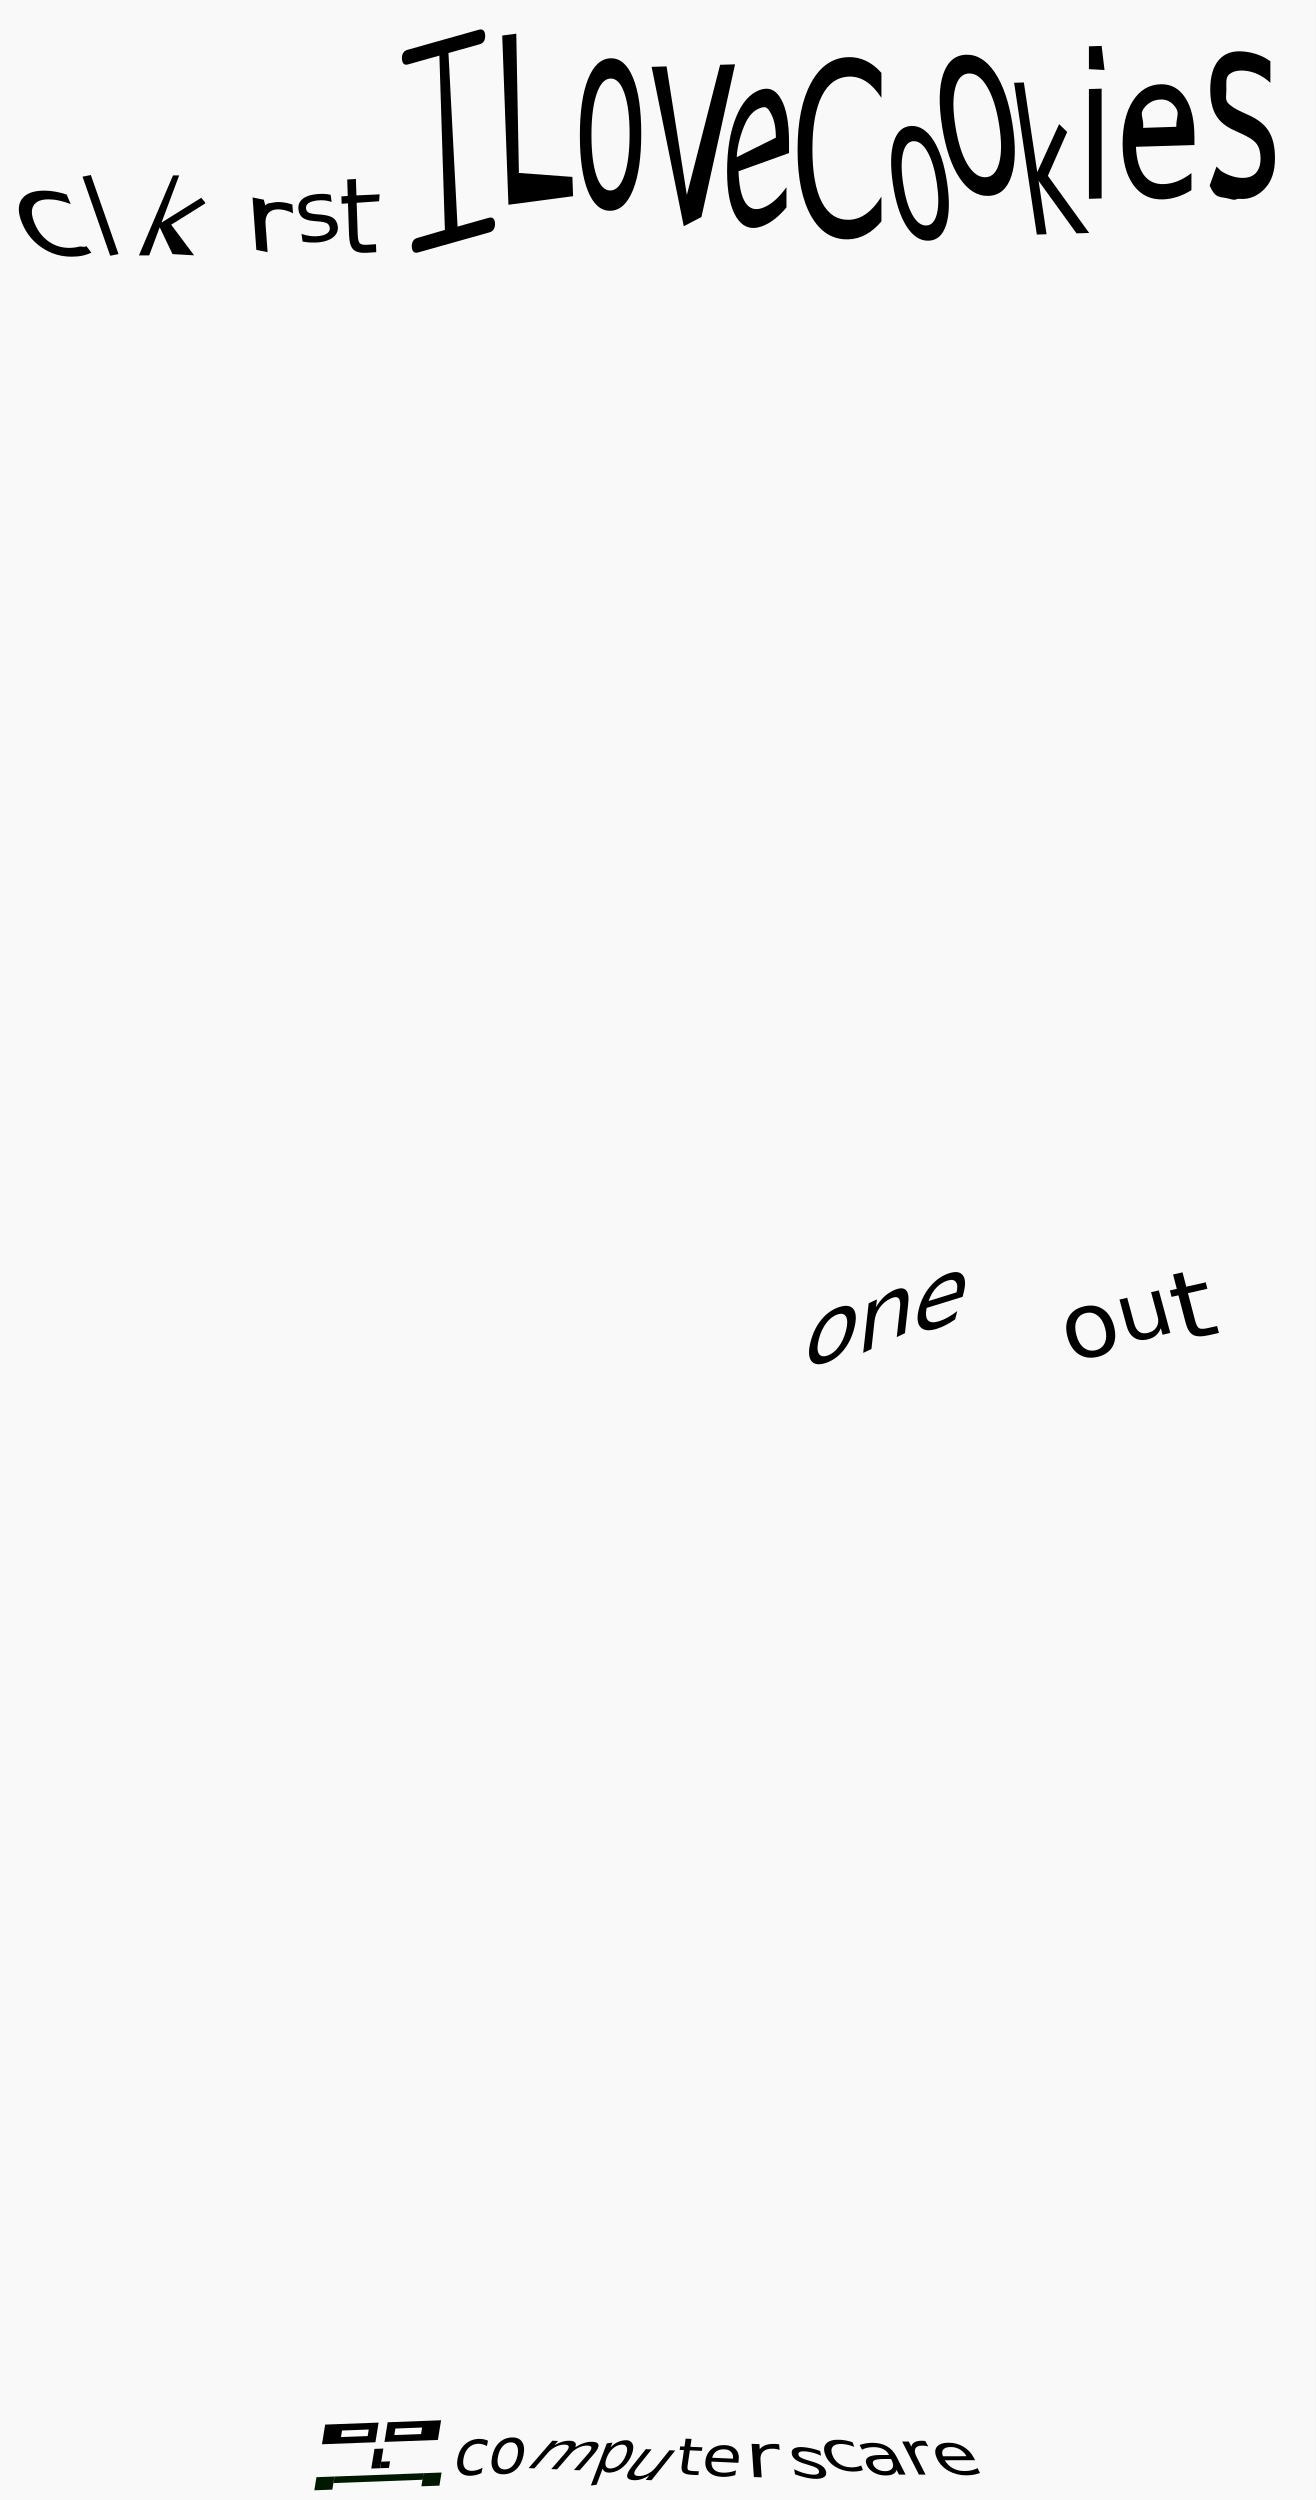
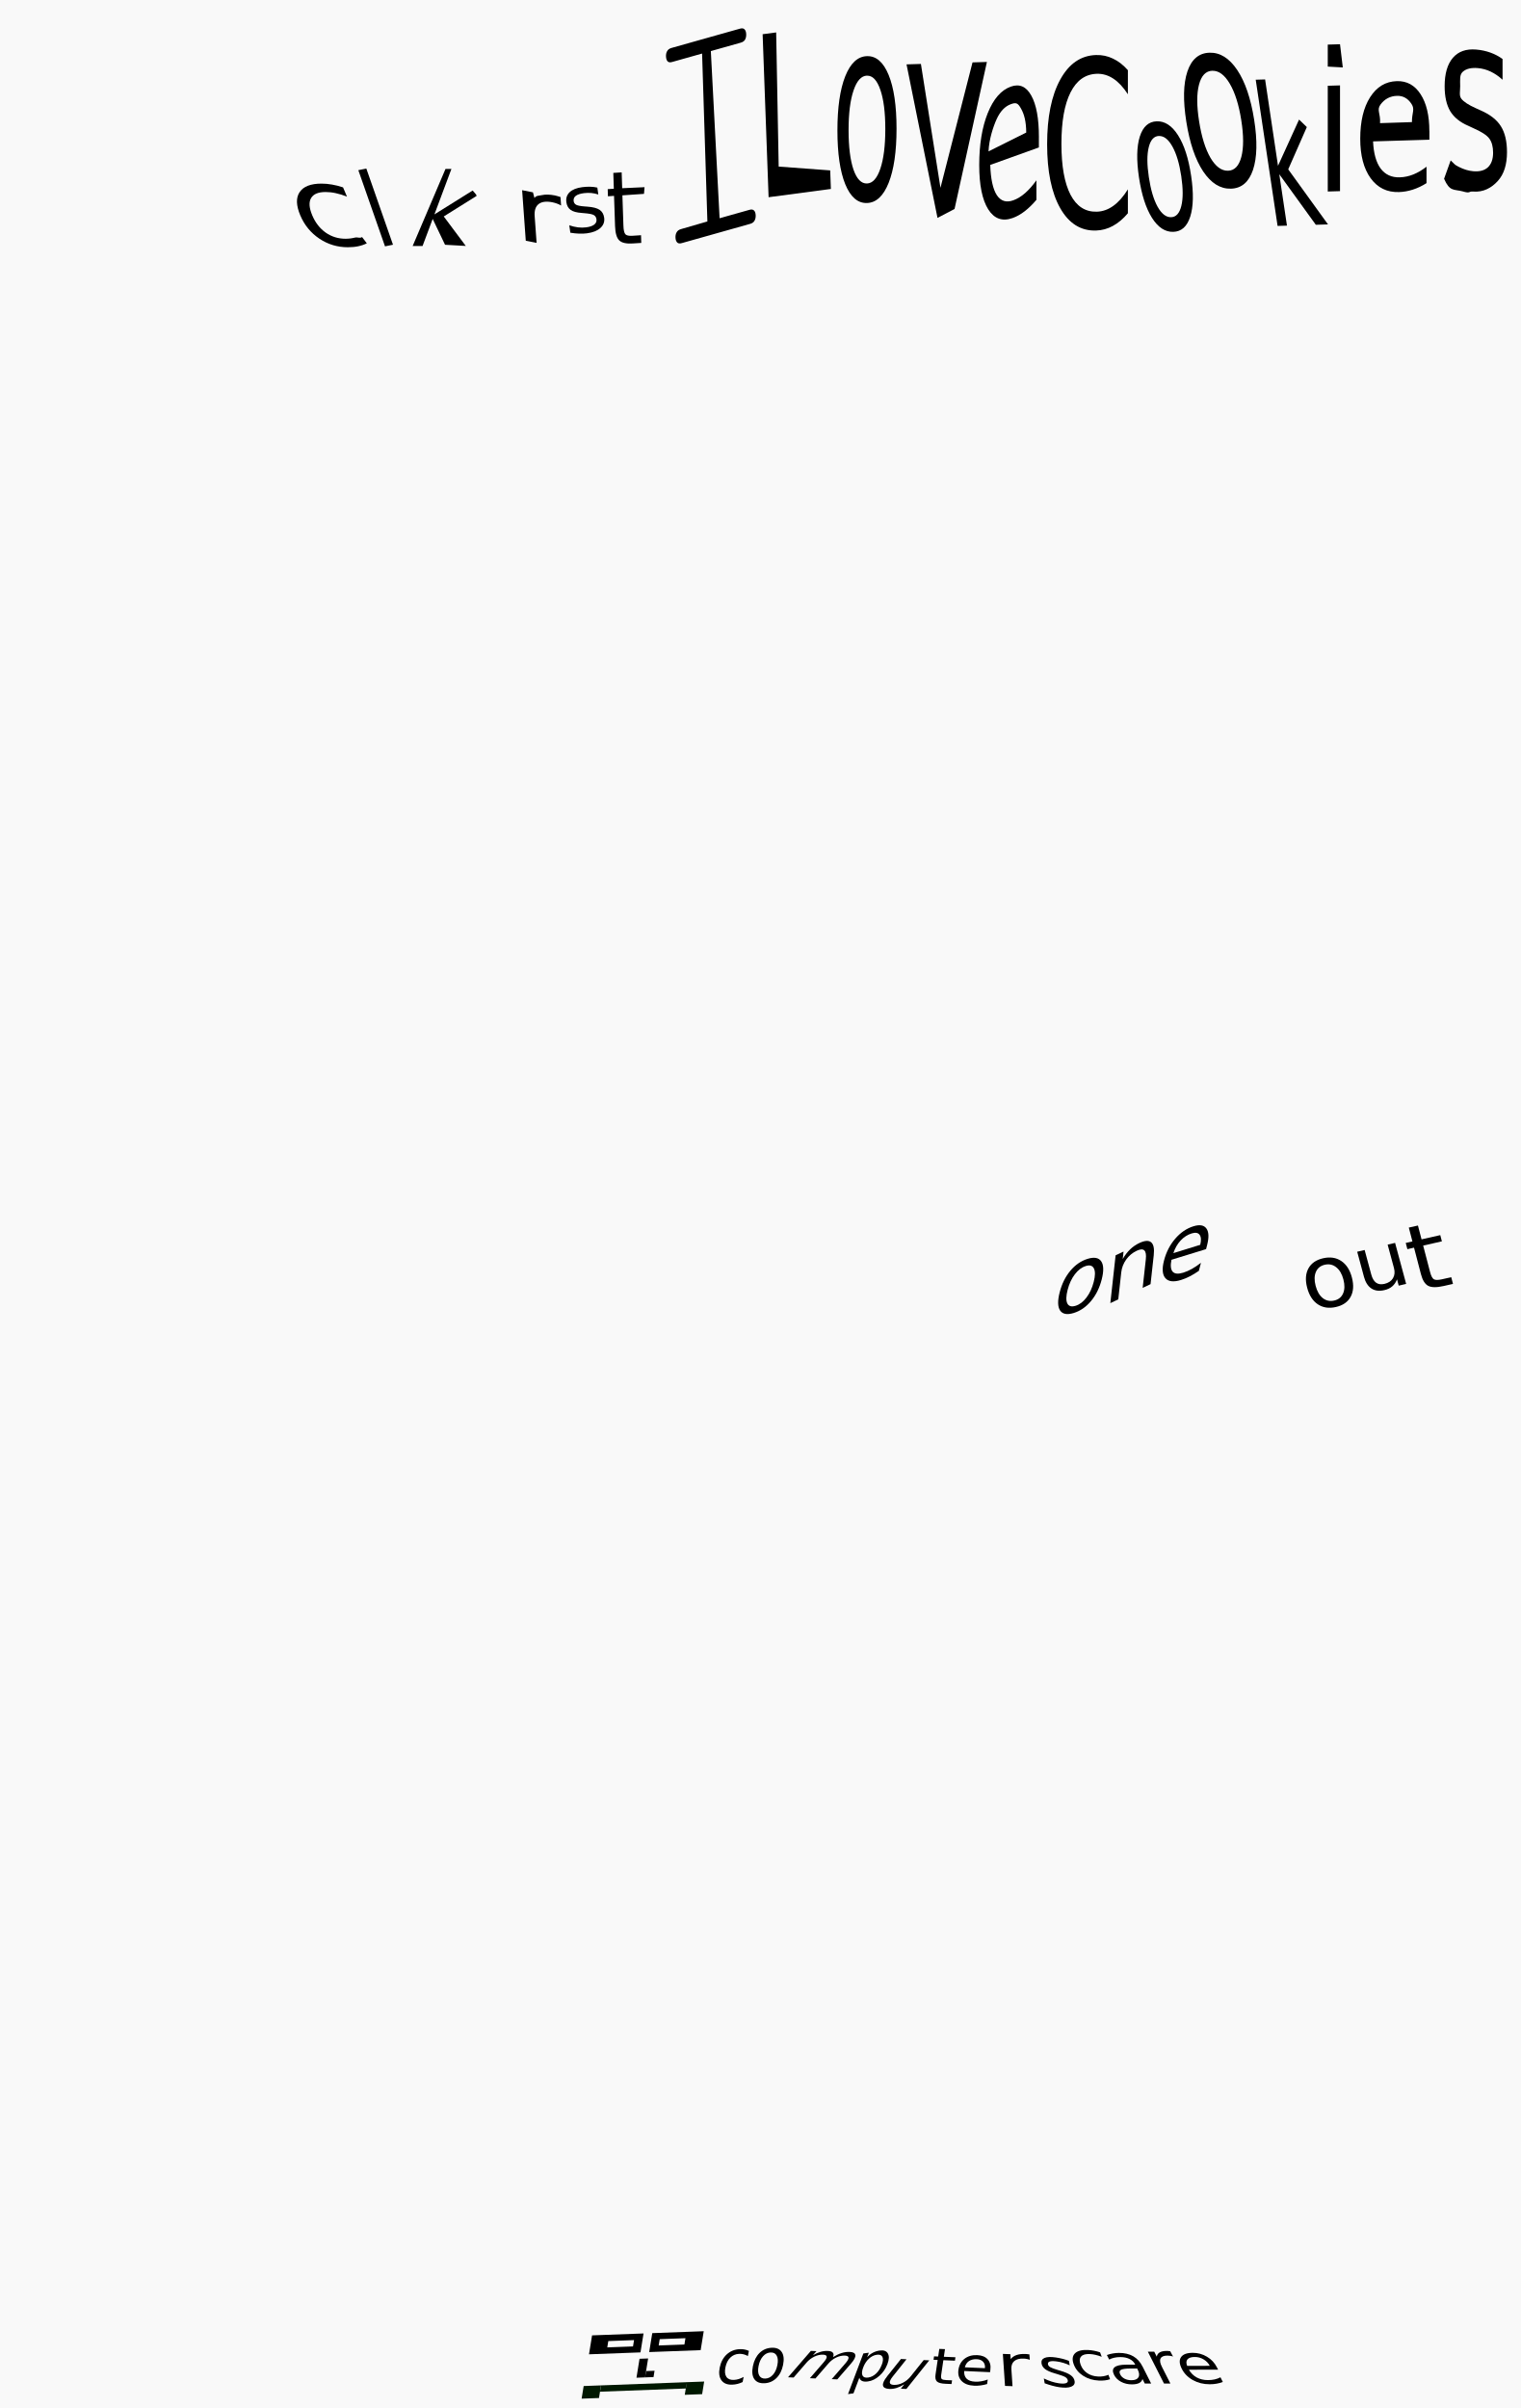
- <svg xmlns="http://www.w3.org/2000/svg" width="200" height="380" viewBox="0 0 52.917 100.542" version="1.1" id="svg8" style="enable-background:new">
+ <svg xmlns="http://www.w3.org/2000/svg" width="240" height="380" viewBox="0 0 63.5 100.542" version="1.1" id="svg8" style="enable-background:new">
  <defs id="defs2">
    </defs>
  <g style="display:inline" transform="translate(0,-196.4583)" id="g1669">
-     <path id="path1647" d="M 0,196.458 H 52.917 V 297 H 0 Z" style="opacity:1;vector-effect:none;fill:#f9f9f9;fill-opacity:1;fill-rule:evenodd;stroke:none;stroke-width:0.725;stroke-linecap:butt;stroke-linejoin:round;stroke-miterlimit:4;stroke-dasharray:none;stroke-dashoffset:0;stroke-opacity:1;paint-order:normal" />
-     <g aria-label="computerscare" transform="matrix(0.9865629,0.0441007,-0.1257636,1.007998,50.10232,-2.779225)" style="font-style:normal;font-weight:normal;font-size:10.583px;line-height:1.25;font-family:sans-serif;letter-spacing:0px;word-spacing:0px;fill:#000000;fill-opacity:1;stroke:none;stroke-width:0.265" id="text1651">
+     <path id="path1647" d="M 0,196.458 H 63.5 V 297 H 0 Z" style="opacity:1;vector-effect:none;fill:#f9f9f9;fill-opacity:1;fill-rule:evenodd;stroke:none;stroke-width:0.794;stroke-linecap:butt;stroke-linejoin:round;stroke-miterlimit:4;stroke-dasharray:none;stroke-dashoffset:0;stroke-opacity:1;paint-order:normal" />
+     <g aria-label="computerscare" transform="matrix(0.9865629,0.0441007,-0.1257636,1.007998,61.74399,-2.779225)" style="font-style:normal;font-weight:normal;font-size:10.583px;line-height:1.25;font-family:sans-serif;letter-spacing:0px;word-spacing:0px;fill:#000000;fill-opacity:1;stroke:none;stroke-width:0.265" id="text1651">
      <path d="m 6.681,294.741 -0.017,0.216 q -0.092,-0.045 -0.187,-0.063 -0.094,-0.019 -0.192,-0.011 -0.22,0.019 -0.353,0.173 -0.133,0.152 -0.153,0.409 -0.02,0.257 0.091,0.389 0.111,0.131 0.331,0.112 0.098,-0.009 0.196,-0.043 0.099,-0.036 0.199,-0.098 l -0.016,0.213 q -0.098,0.053 -0.202,0.085 -0.103,0.031 -0.217,0.041 -0.311,0.027 -0.479,-0.156 -0.168,-0.183 -0.142,-0.522 0.027,-0.344 0.226,-0.557 0.201,-0.213 0.523,-0.241 0.105,-0.009 0.202,0.006 0.098,0.013 0.188,0.049 z" style="font-style:normal;font-variant:normal;font-weight:normal;font-stretch:normal;font-size:2.822px;font-family:sans-serif;-inkscape-font-specification:'sans-serif, Normal';font-variant-ligatures:normal;font-variant-caps:normal;font-variant-numeric:normal;font-feature-settings:normal;text-align:start;writing-mode:lr-tb;text-anchor:start;stroke-width:0.238" id="path1701" />
      <path d="m 7.602,294.768 q -0.182,0.016 -0.299,0.171 -0.117,0.153 -0.136,0.406 -0.019,0.252 0.074,0.389 0.095,0.135 0.278,0.119 0.181,-0.016 0.298,-0.17 0.117,-0.155 0.136,-0.406 0.019,-0.25 -0.075,-0.386 -0.094,-0.138 -0.275,-0.122 z m 0.015,-0.196 q 0.295,-0.026 0.449,0.155 0.153,0.181 0.127,0.527 -0.027,0.345 -0.21,0.557 -0.184,0.21 -0.479,0.236 -0.296,0.026 -0.45,-0.155 -0.152,-0.182 -0.125,-0.527 0.027,-0.346 0.209,-0.556 0.184,-0.21 0.48,-0.236 z" style="font-style:normal;font-variant:normal;font-weight:normal;font-stretch:normal;font-size:2.822px;font-family:sans-serif;-inkscape-font-specification:'sans-serif, Normal';font-variant-ligatures:normal;font-variant-caps:normal;font-variant-numeric:normal;font-feature-settings:normal;text-align:start;writing-mode:lr-tb;text-anchor:start;stroke-width:0.238" id="path1703" />
      <path d="m 10.251,294.845 q 0.179,-0.125 0.345,-0.185 0.166,-0.06 0.332,-0.06 0.223,-4.8e-4 0.254,0.123 0.032,0.123 -0.135,0.35 l -0.497,0.681 -0.236,9e-5 0.493,-0.675 q 0.118,-0.162 0.103,-0.241 -0.015,-0.078 -0.165,-0.078 -0.182,4.4e-4 -0.358,0.097 -0.176,0.096 -0.296,0.261 l -0.465,0.638 -0.236,9e-5 0.493,-0.675 q 0.119,-0.163 0.103,-0.241 -0.015,-0.078 -0.167,-0.078 -0.18,4e-4 -0.356,0.098 -0.176,0.096 -0.296,0.26 l -0.465,0.638 -0.236,9e-5 0.823,-1.129 0.236,-9e-5 -0.128,0.175 q 0.156,-0.104 0.304,-0.154 0.148,-0.05 0.303,-0.05 0.156,-6.2e-4 0.219,0.062 0.064,0.062 0.03,0.181 z" style="font-style:normal;font-variant:normal;font-weight:normal;font-stretch:normal;font-size:2.822px;font-family:sans-serif;-inkscape-font-specification:'sans-serif, Normal';font-variant-ligatures:normal;font-variant-caps:normal;font-variant-numeric:normal;font-feature-settings:normal;text-align:start;writing-mode:lr-tb;text-anchor:start;stroke-width:0.218" id="path1705" />
      <path d="m 11.47,295.645 -0.166,0.654 -0.226,0.041 0.433,-1.702 0.226,-0.041 -0.048,0.187 q 0.099,-0.123 0.22,-0.195 0.123,-0.074 0.273,-0.101 0.249,-0.046 0.36,0.105 0.111,0.15 0.037,0.44 -0.074,0.291 -0.276,0.497 -0.201,0.207 -0.45,0.252 -0.15,0.028 -0.246,-0.006 -0.094,-0.034 -0.137,-0.131 z m 0.875,-0.57 q 0.057,-0.223 -0.014,-0.331 -0.069,-0.109 -0.248,-0.077 -0.179,0.033 -0.314,0.179 -0.134,0.145 -0.191,0.368 -0.057,0.223 0.012,0.333 0.071,0.108 0.249,0.075 0.179,-0.033 0.312,-0.178 0.135,-0.146 0.192,-0.37 z" style="font-style:normal;font-variant:normal;font-weight:normal;font-stretch:normal;font-size:2.822px;font-family:sans-serif;-inkscape-font-specification:'sans-serif, Normal';font-variant-ligatures:normal;font-variant-caps:normal;font-variant-numeric:normal;font-feature-settings:normal;text-align:start;writing-mode:lr-tb;text-anchor:start;stroke-width:0.218" id="path1707" />
      <path d="m 12.631,295.536 0.491,-0.739 0.235,5e-4 -0.486,0.732 q -0.115,0.173 -0.094,0.261 0.022,0.086 0.18,0.086 0.19,2e-5 0.369,-0.103 0.18,-0.103 0.299,-0.282 l 0.46,-0.692 0.235,5.1e-4 -0.812,1.221 -0.235,-5.1e-4 0.125,-0.188 q -0.159,0.111 -0.309,0.166 -0.148,0.053 -0.297,0.053 -0.246,-9.2e-4 -0.287,-0.131 -0.041,-0.131 0.127,-0.383 z" style="font-style:normal;font-variant:normal;font-weight:normal;font-stretch:normal;font-size:2.822px;font-family:sans-serif;-inkscape-font-specification:'sans-serif, Normal';font-variant-ligatures:normal;font-variant-caps:normal;font-variant-numeric:normal;font-feature-settings:normal;text-align:start;writing-mode:lr-tb;text-anchor:start;stroke-width:0.227" id="path1709" />
      <path d="m 14.923,294.31 -0.007,0.316 0.49,-10e-4 -0.003,0.142 -0.49,10e-4 -0.014,0.603 q -0.003,0.136 0.044,0.174 0.048,0.038 0.197,0.038 l 0.245,-8e-4 -0.004,0.153 -0.245,8e-4 q -0.276,10e-4 -0.379,-0.077 -0.103,-0.079 -0.098,-0.287 l 0.014,-0.603 -0.175,3.2e-4 0.003,-0.142 0.175,-3.2e-4 0.007,-0.316 z" style="font-style:normal;font-variant:normal;font-weight:normal;font-stretch:normal;font-size:2.822px;font-family:sans-serif;-inkscape-font-specification:'sans-serif, Normal';font-variant-ligatures:normal;font-variant-caps:normal;font-variant-numeric:normal;font-feature-settings:normal;text-align:start;writing-mode:lr-tb;text-anchor:start;stroke-width:0.218" id="path1711" />
      <path d="m 16.942,295.079 -0.001,0.097 -1.095,-5.5e-4 q 0.013,0.204 0.144,0.312 0.132,0.107 0.369,0.107 0.137,2.4e-4 0.266,-0.028 0.13,-0.028 0.257,-0.084 l -0.002,0.187 q -0.129,0.045 -0.264,0.069 -0.135,0.024 -0.273,0.024 -0.347,-6.1e-4 -0.548,-0.168 -0.2,-0.168 -0.197,-0.454 0.004,-0.296 0.197,-0.469 0.195,-0.174 0.521,-0.174 0.293,2.1e-4 0.46,0.157 0.169,0.156 0.166,0.425 z m -0.238,-0.058 q -7.08e-4,-0.162 -0.107,-0.259 -0.105,-0.097 -0.281,-0.097 -0.199,-4.6e-4 -0.321,0.093 -0.12,0.093 -0.14,0.264 z" style="font-style:normal;font-variant:normal;font-weight:normal;font-stretch:normal;font-size:2.822px;font-family:sans-serif;-inkscape-font-specification:'sans-serif, Normal';font-variant-ligatures:normal;font-variant-caps:normal;font-variant-numeric:normal;font-feature-settings:normal;text-align:start;writing-mode:lr-tb;text-anchor:start;stroke-width:0.227" id="path1713" />
      <path d="m 18.549,294.594 q -0.057,-0.021 -0.123,-0.029 -0.064,-0.011 -0.139,-0.011 -0.268,1.2e-4 -0.388,0.123 -0.119,0.119 -0.075,0.342 l 0.136,0.692 -0.317,0.003 -0.259,-1.314 0.317,-0.003 0.04,0.204 q 0.076,-0.12 0.224,-0.179 0.148,-0.06 0.376,-0.061 0.033,-2.3e-4 0.073,0.003 0.04,0.003 0.089,0.007 z" style="font-style:normal;font-variant:normal;font-weight:normal;font-stretch:normal;font-size:2.822px;font-family:sans-serif;-inkscape-font-specification:'sans-serif, Normal';font-variant-ligatures:normal;font-variant-caps:normal;font-variant-numeric:normal;font-feature-settings:normal;text-align:start;writing-mode:lr-tb;text-anchor:start;stroke-width:0.272" id="path1715" />
      <path d="m 20.202,294.566 0.056,0.181 q -0.134,-0.054 -0.271,-0.087 -0.137,-0.034 -0.277,-0.048 -0.213,-0.021 -0.307,0.012 -0.092,0.033 -0.066,0.121 0.02,0.067 0.109,0.113 0.088,0.045 0.329,0.102 l 0.103,0.024 q 0.319,0.074 0.471,0.167 0.154,0.092 0.197,0.235 0.05,0.162 -0.114,0.238 -0.162,0.076 -0.499,0.043 -0.14,-0.014 -0.299,-0.048 -0.156,-0.033 -0.336,-0.086 l -0.061,-0.198 q 0.176,0.071 0.339,0.114 0.163,0.042 0.314,0.057 0.203,0.02 0.297,-0.015 0.095,-0.036 0.069,-0.12 -0.024,-0.078 -0.116,-0.128 -0.091,-0.049 -0.369,-0.114 l -0.104,-0.025 q -0.278,-0.064 -0.42,-0.153 -0.142,-0.09 -0.184,-0.225 -0.05,-0.165 0.096,-0.237 0.147,-0.072 0.468,-0.041 0.159,0.016 0.304,0.045 0.145,0.029 0.273,0.072 z" style="font-style:normal;font-variant:normal;font-weight:normal;font-stretch:normal;font-size:2.822px;font-family:sans-serif;-inkscape-font-specification:'sans-serif, Normal';font-variant-ligatures:normal;font-variant-caps:normal;font-variant-numeric:normal;font-feature-settings:normal;text-align:start;writing-mode:lr-tb;text-anchor:start;stroke-width:0.241" id="path1717" />
      <path d="m 21.467,294.156 0.093,0.181 q -0.14,-0.045 -0.269,-0.068 -0.129,-0.023 -0.248,-0.023 -0.268,-8.2e-4 -0.354,0.12 -0.087,0.119 0.025,0.335 0.111,0.216 0.321,0.336 0.209,0.119 0.477,0.119 0.119,-2.9e-4 0.225,-0.022 0.106,-0.023 0.199,-0.068 l 0.092,0.179 q -0.095,0.038 -0.21,0.057 -0.113,0.019 -0.252,0.019 -0.378,5e-5 -0.687,-0.168 -0.309,-0.167 -0.456,-0.452 -0.149,-0.288 -0.01,-0.454 0.14,-0.165 0.532,-0.165 0.127,-2.3e-4 0.258,0.019 0.13,0.018 0.263,0.055 z" style="font-style:normal;font-variant:normal;font-weight:normal;font-stretch:normal;font-size:2.822px;font-family:sans-serif;-inkscape-font-specification:'sans-serif, Normal';font-variant-ligatures:normal;font-variant-caps:normal;font-variant-numeric:normal;font-feature-settings:normal;text-align:start;writing-mode:lr-tb;text-anchor:start;stroke-width:0.241" id="path1719" />
      <path d="m 22.848,294.765 q -0.324,0.015 -0.413,0.075 -0.089,0.06 -0.002,0.193 0.07,0.106 0.204,0.164 0.135,0.057 0.296,0.05 0.222,-0.01 0.279,-0.132 0.058,-0.123 -0.07,-0.317 l -0.029,-0.044 z m 0.479,-0.106 0.453,0.688 -0.267,0.013 -0.121,-0.183 q -0.019,0.114 -0.121,0.173 -0.103,0.058 -0.3,0.067 -0.25,0.011 -0.466,-0.086 -0.216,-0.098 -0.33,-0.272 -0.134,-0.204 -0.019,-0.315 0.117,-0.112 0.481,-0.128 l 0.375,-0.017 -0.013,-0.019 q -0.09,-0.137 -0.261,-0.206 -0.17,-0.07 -0.39,-0.06 -0.14,0.006 -0.255,0.037 -0.116,0.031 -0.205,0.086 l -0.121,-0.183 q 0.119,-0.049 0.244,-0.075 0.124,-0.028 0.255,-0.034 0.353,-0.015 0.617,0.112 0.264,0.128 0.445,0.404 z" style="font-style:normal;font-variant:normal;font-weight:normal;font-stretch:normal;font-size:2.822px;font-family:sans-serif;-inkscape-font-specification:'sans-serif, Normal';font-variant-ligatures:normal;font-variant-caps:normal;font-variant-numeric:normal;font-feature-settings:normal;text-align:start;writing-mode:lr-tb;text-anchor:start;stroke-width:0.244" id="path1721" />
      <path d="m 24.56,294.196 q -0.059,-0.019 -0.119,-0.025 -0.06,-0.007 -0.124,-0.004 -0.227,0.01 -0.272,0.132 -0.044,0.121 0.099,0.338 l 0.446,0.675 -0.269,0.011 -0.847,-1.282 0.269,-0.011 0.132,0.199 q 0.007,-0.12 0.105,-0.182 0.097,-0.063 0.291,-0.072 0.028,-9.6e-4 0.063,4.5e-4 0.035,6.5e-4 0.079,0.006 z" style="font-style:normal;font-variant:normal;font-weight:normal;font-stretch:normal;font-size:2.822px;font-family:sans-serif;-inkscape-font-specification:'sans-serif, Normal';font-variant-ligatures:normal;font-variant-caps:normal;font-variant-numeric:normal;font-feature-settings:normal;text-align:start;writing-mode:lr-tb;text-anchor:start;stroke-width:0.251" id="path1723" />
      <path d="m 26.461,294.556 0.064,0.097 -1.229,0.055 q 0.152,0.204 0.371,0.305 0.22,0.1 0.486,0.088 0.154,-0.007 0.28,-0.041 0.127,-0.035 0.232,-0.097 l 0.123,0.187 q -0.114,0.052 -0.25,0.082 -0.136,0.03 -0.291,0.037 -0.39,0.017 -0.728,-0.14 -0.337,-0.158 -0.526,-0.444 -0.195,-0.296 -0.094,-0.479 0.102,-0.184 0.468,-0.2 0.328,-0.015 0.622,0.134 0.295,0.148 0.472,0.417 z m -0.306,-0.046 q -0.11,-0.162 -0.294,-0.254 -0.183,-0.092 -0.381,-0.083 -0.224,0.009 -0.297,0.11 -0.072,0.1 0.02,0.271 z" style="font-style:normal;font-variant:normal;font-weight:normal;font-stretch:normal;font-size:2.822px;font-family:sans-serif;-inkscape-font-specification:'sans-serif, Normal';font-variant-ligatures:normal;font-variant-caps:normal;font-variant-numeric:normal;font-feature-settings:normal;text-align:start;writing-mode:lr-tb;text-anchor:start;stroke-width:0.244" id="path1725" />
      <g aria-label="rst" transform="matrix(1.911983,-0.3446431,0.5078619,1.892104,-36.82429,-191.7995)" style="font-style:normal;font-weight:normal;font-size:1.903px;line-height:1.25;font-family:sans-serif;letter-spacing:0px;word-spacing:0px;fill:#000000;fill-opacity:1;stroke:none;stroke-width:0.013" id="text864">
        <path d="m -41.223,203.112 c -0.024,-0.02 -0.051,-0.038 -0.081,-0.053 -0.029,-0.016 -0.061,-0.029 -0.096,-0.042 -0.126,-0.043 -0.225,-0.043 -0.297,-5.9e-4 -0.071,0.042 -0.111,0.125 -0.118,0.247 l -0.036,0.571 -0.224,-0.077 0.069,-1.084 0.224,0.077 0.015,0.124 c 0.051,-0.05 0.089,-0.033 0.167,-0.039 0.077,-0.007 0.169,0.008 0.277,0.045 0.015,0.005 0.032,0.012 0.051,0.021 0.019,0.007 0.039,0.017 0.061,0.028 z" style="stroke-width:0.015" id="path870" />
        <path d="m -40.401,202.838 0.001,0.147 q -0.07,-0.034 -0.145,-0.052 -0.075,-0.017 -0.155,-0.018 -0.122,-0.001 -0.183,0.034 -0.06,0.035 -0.06,0.106 3.7e-4,0.054 0.044,0.086 0.044,0.031 0.176,0.059 l 0.056,0.012 q 0.175,0.037 0.249,0.102 0.074,0.065 0.075,0.18 9.74e-4,0.132 -0.109,0.208 -0.109,0.076 -0.302,0.075 -0.08,-4e-4 -0.168,-0.016 -0.087,-0.015 -0.183,-0.045 l -0.001,-0.16 q 0.091,0.045 0.18,0.069 0.088,0.023 0.175,0.023 0.116,8.1e-4 0.178,-0.036 0.062,-0.037 0.062,-0.106 -4.76e-4,-0.063 -0.046,-0.098 -0.045,-0.034 -0.197,-0.067 l -0.057,-0.013 q -0.153,-0.032 -0.221,-0.095 -0.068,-0.064 -0.069,-0.174 -0.001,-0.133 0.098,-0.205 0.099,-0.072 0.283,-0.071 0.091,7.5e-4 0.171,0.014 0.08,0.013 0.148,0.039 z" style="stroke-width:0.012" id="path872" />
        <path d="m -39.84,202.583 -0.035,0.338 0.478,0.043 -0.031,0.14 -0.463,-0.031 -0.066,0.646 c -0.01,0.097 -0.004,0.16 0.017,0.19 0.022,0.029 0.07,0.047 0.145,0.052 l 0.184,0.013 -0.017,0.164 -0.184,-0.013 c -0.138,-0.01 -0.231,-0.045 -0.277,-0.105 -0.047,-0.06 -0.062,-0.165 -0.047,-0.314 l 0.066,-0.646 -0.131,-0.009 0.016,-0.152 0.131,0.009 0.035,-0.338 z" style="stroke-width:0.014" id="path874" />
      </g>
      <g aria-label="clk" transform="matrix(2.352588,-0.1029275,0.2449229,1.921317,39.20924,-190.3307)" style="font-style:normal;font-weight:normal;font-size:1.903px;line-height:1.25;font-family:sans-serif;letter-spacing:0px;word-spacing:0px;fill:#000000;fill-opacity:1;stroke:none;stroke-width:0.013" id="text868">
        <path d="m -47.149,203.946 0.071,0.2 c -0.069,-0.033 -0.136,-0.058 -0.2,-0.074 -0.063,-0.017 -0.125,-0.025 -0.183,-0.025 -0.132,0 -0.218,0.044 -0.26,0.132 -0.042,0.087 -0.034,0.21 0.022,0.369 0.056,0.159 0.137,0.282 0.241,0.37 0.104,0.087 0.222,0.131 0.353,0.131 0.059,0 0.114,-0.008 0.166,-0.024 0.052,-0.017 0.086,0.022 0.131,-0.012 l 0.085,0.134 c -0.047,0.028 -0.098,0.049 -0.154,0.063 -0.055,0.014 -0.117,0.021 -0.186,0.021 -0.186,0 -0.356,-0.061 -0.509,-0.184 -0.153,-0.123 -0.267,-0.289 -0.341,-0.498 -0.075,-0.212 -0.08,-0.379 -0.012,-0.5 0.068,-0.121 0.198,-0.182 0.391,-0.182 0.063,0 0.126,0.007 0.191,0.021 0.064,0.013 0.129,0.033 0.195,0.06 z" style="stroke-width:0.015" id="path877" />
        <path d="m -46.875,203.579 0.143,-0.035 0.477,1.633 -0.143,0.035 z" style="stroke-width:0.013" id="path879" />
        <path d="m -45.316,203.553 h 0.106 l -0.304,0.974 0.684,-0.512 0.061,0.085 0.01,0.03 -0.588,0.441 0.394,0.632 -0.371,-0.025 -0.221,-0.554 -0.181,0.58 h -0.177 z" style="stroke-width:0.014" id="path881" />
      </g>
      <text xml:space="preserve" style="font-style:normal;font-weight:normal;font-size:3.528px;line-height:1.25;font-family:sans-serif;letter-spacing:0px;word-spacing:0px;fill:#000000;fill-opacity:1;stroke:none;stroke-width:0.07" x="-18.088" y="188.72" id="text876" transform="matrix(1.007998,-0.0441007,0.1257636,0.9865629,0,0)">
        <tspan id="tspan874" x="-18.088" y="191.842" style="stroke-width:0.07" />
      </text>
      <g aria-label="out" transform="matrix(0.961494,-0.2622474,0.3455974,0.8669417,-28.44664,78.57246)" style="font-style:normal;font-weight:normal;font-size:3.528px;line-height:1.25;font-family:sans-serif;letter-spacing:0px;word-spacing:0px;fill:#000000;fill-opacity:1;stroke:none;stroke-width:0.07" id="text888">
        <path d="m -13.37,192.472 q -0.274,0 -0.433,0.226 -0.159,0.224 -0.159,0.615 0,0.391 0.157,0.617 0.159,0.224 0.435,0.224 0.272,0 0.431,-0.226 0.159,-0.226 0.159,-0.615 0,-0.388 -0.159,-0.613 -0.159,-0.228 -0.431,-0.228 z m 0,-0.304 q 0.444,0 0.698,0.304 0.254,0.304 0.254,0.841 0,0.536 -0.254,0.841 -0.254,0.304 -0.698,0.304 -0.446,0 -0.7,-0.304 -0.252,-0.306 -0.252,-0.841 0,-0.538 0.252,-0.841 0.254,-0.304 0.7,-0.304 z" style="stroke-width:0.077" id="path901" />
        <path d="m -11.926,193.389 -0.009,-1.168 0.317,-0.003 0.009,1.156 q 0.002,0.274 0.11,0.411 0.108,0.135 0.321,0.134 0.257,-0.002 0.403,-0.167 0.149,-0.165 0.146,-0.447 l -0.009,-1.094 0.317,-0.003 0.015,1.929 -0.317,0.003 -0.002,-0.296 q -0.114,0.177 -0.267,0.264 -0.151,0.086 -0.352,0.087 -0.332,0.003 -0.506,-0.203 -0.174,-0.205 -0.177,-0.603 z" style="stroke-width:0.07" id="path903" />
        <path d="m -9.221,191.667 v 0.65 h 0.796 v 0.292 h -0.796 v 1.243 q 0,0.28 0.078,0.36 0.08,0.08 0.321,0.08 h 0.397 v 0.315 h -0.397 q -0.448,0 -0.618,-0.162 -0.17,-0.164 -0.17,-0.593 v -1.243 H -9.893 v -0.292 h 0.284 v -0.65 z" style="stroke-width:0.084" id="path905" />
      </g>
      <g aria-label="one" transform="matrix(0.9613755,-0.3450822,-0.1475332,1.113199,64.32491,27.96786)" style="font-style:normal;font-weight:normal;font-size:3.528px;line-height:1.25;font-family:sans-serif;letter-spacing:0px;word-spacing:0px;fill:#000000;fill-opacity:1;stroke:none;stroke-width:0.07" id="text892">
        <path d="m -21.638,192.239 q -0.255,0 -0.403,0.2 -0.148,0.198 -0.148,0.544 0,0.346 0.146,0.546 0.148,0.198 0.405,0.198 0.253,0 0.401,-0.2 0.148,-0.2 0.148,-0.544 0,-0.343 -0.148,-0.543 -0.148,-0.202 -0.401,-0.202 z m 0,-0.269 q 0.413,0 0.649,0.269 0.236,0.269 0.236,0.744 0,0.474 -0.236,0.744 -0.236,0.269 -0.649,0.269 -0.415,0 -0.651,-0.269 -0.234,-0.27 -0.234,-0.744 0,-0.475 0.234,-0.744 0.236,-0.269 0.651,-0.269 z" style="stroke-width:0.07" id="path894" />
        <path d="m -18.658,192.653 0.192,1.132 -0.317,0.053 -0.19,-1.122 q -0.045,-0.266 -0.174,-0.381 -0.129,-0.115 -0.343,-0.079 -0.257,0.043 -0.378,0.226 -0.121,0.184 -0.075,0.458 l 0.18,1.06 -0.319,0.053 -0.318,-1.876 0.319,-0.053 0.049,0.291 q 0.085,-0.188 0.224,-0.297 0.141,-0.109 0.343,-0.143 0.333,-0.055 0.537,0.118 0.204,0.171 0.27,0.56 z" style="stroke-width:0.07" id="path896" />
        <path d="m -16.339,192.902 v 0.155 h -1.457 q 0.021,0.327 0.196,0.5 0.177,0.171 0.493,0.171 0.183,0 0.353,-0.045 0.172,-0.045 0.341,-0.134 v 0.3 q -0.171,0.072 -0.35,0.11 -0.179,0.038 -0.363,0.038 -0.462,0 -0.732,-0.269 -0.269,-0.269 -0.269,-0.727 0,-0.474 0.255,-0.751 0.257,-0.279 0.691,-0.279 0.389,0 0.615,0.251 0.227,0.25 0.227,0.68 z m -0.317,-0.093 q -0.003,-0.26 -0.146,-0.415 -0.141,-0.155 -0.376,-0.155 -0.265,0 -0.425,0.15 -0.158,0.15 -0.183,0.422 z" style="stroke-width:0.07" id="path898" />
      </g>
      <g aria-label="I Love Cookies" transform="matrix(0.8813404,-0.06480396,0.2054298,1.611511,-10.37822,-125.0207)" style="font-style:normal;font-weight:normal;font-size:4.942px;line-height:1.25;font-family:sans-serif;letter-spacing:0px;word-spacing:0px;fill:#000000;fill-opacity:1;stroke:none;stroke-width:0.033" id="text901">
        <path d="m -40.322,199.624 0.644,-0.035 0.12,3.431 2.451,0.137 0.032,0.475 -2.963,0.163 z" style="stroke-width:0.041" id="path906" />
        <path d="m -35.358,200.763 q -0.405,0 -0.64,0.37 -0.235,0.367 -0.235,1.008 0,0.641 0.232,1.012 0.235,0.367 0.643,0.367 0.402,0 0.637,-0.37 0.235,-0.37 0.235,-1.008 0,-0.635 -0.235,-1.005 -0.235,-0.373 -0.637,-0.373 z m 0,-0.498 q 0.656,0 1.031,0.498 0.375,0.498 0.375,1.379 0,0.878 -0.375,1.379 -0.375,0.498 -1.031,0.498 -0.659,0 -1.034,-0.498 -0.372,-0.501 -0.372,-1.379 0,-0.881 0.372,-1.379 0.375,-0.498 1.034,-0.498 z" style="stroke-width:0.04" id="path908" />
        <path d="m -33.476,200.506 h 0.684 l 0.93,3.181 1.525,-3.181 h 0.684 l -1.539,3.733 -0.811,0.215 z" style="stroke-width:0.048" id="path910" />
        <path d="m -27.18,202.473 v 0.258 l -2.314,0.409 c 0.022,0.36 0.126,0.619 0.312,0.777 0.188,0.156 0.449,0.205 0.782,0.146 0.193,-0.034 0.38,-0.092 0.561,-0.174 0.182,-0.082 0.363,-0.189 0.542,-0.32 v 0.499 c -0.181,0.112 -0.366,0.206 -0.555,0.282 -0.19,0.076 -0.382,0.131 -0.577,0.165 -0.489,0.086 -0.876,0.006 -1.162,-0.242 -0.284,-0.248 -0.427,-0.627 -0.427,-1.136 0,-0.526 0.135,-0.967 0.405,-1.323 0.272,-0.358 0.637,-0.578 1.097,-0.659 0.412,-0.073 0.738,0.009 0.976,0.246 0.241,0.235 0.361,0.592 0.361,1.07 z m -0.602,-0.132 c -0.004,-0.288 -0.098,-0.472 -0.249,-0.618 -0.15,-0.146 -0.233,-0.164 -0.48,-0.12 -0.281,0.05 -0.506,0.173 -0.676,0.369 -0.168,0.196 -0.364,0.514 -0.389,0.821 z" style="stroke-width:0.038" id="path912" />
        <path d="m -22.946,200.823 v 0.617 q -0.325,-0.275 -0.695,-0.411 -0.367,-0.136 -0.782,-0.136 -0.817,0 -1.251,0.455 -0.434,0.452 -0.434,1.309 0,0.854 0.434,1.309 0.434,0.452 1.251,0.452 0.415,0 0.782,-0.136 0.37,-0.136 0.695,-0.411 v 0.611 q -0.338,0.209 -0.718,0.313 -0.376,0.104 -0.798,0.104 -1.081,0 -1.704,-0.6 -0.622,-0.602 -0.622,-1.642 0,-1.043 0.622,-1.642 0.622,-0.602 1.704,-0.602 0.427,0 0.804,0.104 0.38,0.101 0.711,0.307 z" style="stroke-width:0.041" id="path914" />
        <path d="m -21.467,202.53 q -0.357,0 -0.487,0.28 -0.131,0.278 0.004,0.763 0.134,0.485 0.417,0.765 0.284,0.278 0.644,0.278 0.355,0 0.485,-0.28 0.13,-0.28 -0.004,-0.763 -0.133,-0.48 -0.418,-0.76 -0.286,-0.282 -0.64,-0.282 z m -0.104,-0.376 q 0.579,0 1.014,0.376 0.435,0.376 0.619,1.043 0.184,0.664 -0.042,1.043 -0.226,0.376 -0.806,0.376 -0.582,0 -1.016,-0.376 -0.433,-0.379 -0.617,-1.043 -0.184,-0.666 0.04,-1.043 0.226,-0.376 0.808,-0.376 z" style="stroke-width:0.033" id="path916" />
        <path d="m -18.929,200.904 q -0.464,0 -0.634,0.345 -0.17,0.342 0.005,0.939 0.175,0.597 0.542,0.942 0.37,0.342 0.837,0.342 0.461,0 0.631,-0.345 0.169,-0.345 -0.005,-0.939 -0.173,-0.591 -0.543,-0.936 -0.371,-0.347 -0.833,-0.347 z m -0.135,-0.463 q 0.753,0 1.319,0.463 0.565,0.463 0.805,1.283 0.239,0.817 -0.055,1.283 -0.294,0.463 -1.048,0.463 -0.756,0 -1.322,-0.463 -0.563,-0.466 -0.802,-1.283 -0.24,-0.82 0.052,-1.283 0.294,-0.463 1.051,-0.463 z" style="stroke-width:0.041" id="path918" />
        <path d="m -16.865,201.167 h 0.446 l 0.614,2.218 1.002,-1.166 0.369,0.198 -0.885,1.066 1.892,1.438 h -0.579 l -1.738,-1.32 0.365,1.32 h -0.446 z" style="stroke-width:0.033" id="path920" />
        <path d="m -13.438,201.377 h 0.583 v 2.703 H -13.438 Z m 0,-1.052 h 0.583 l 0.132,0.595 -0.715,-0.033 z" style="stroke-width:0.037" id="path922" />
        <path d="m -8.603,202.617 v 0.217 h -2.68 c 0.025,0.306 0.146,0.539 0.361,0.7 0.218,0.159 0.52,0.239 0.906,0.239 0.224,0 0.44,-0.021 0.649,-0.063 0.211,-0.042 0.42,-0.105 0.627,-0.188 v 0.42 c -0.209,0.068 -0.423,0.119 -0.643,0.154 -0.22,0.035 -0.443,0.053 -0.669,0.053 -0.566,0 -1.015,-0.125 -1.347,-0.376 -0.33,-0.251 -0.494,-0.59 -0.494,-1.018 0,-0.442 0.156,-0.793 0.469,-1.052 0.315,-0.261 0.738,-0.391 1.27,-0.391 0.477,0 0.854,0.117 1.131,0.352 0.279,0.233 0.418,0.551 0.418,0.953 z m -0.831,-0.246 c -0.004,-0.243 0.154,-0.321 -0.021,-0.466 -0.173,-0.145 -0.403,-0.217 -0.691,-0.217 -0.325,0 -0.586,0.07 -0.783,0.21 -0.194,0.14 0.008,0.221 -0.022,0.475 z" style="stroke-width:0.037" id="path924" />
        <path d="m -5.123,200.827 v 0.531 c -0.182,-0.093 -0.371,-0.165 -0.566,-0.218 -0.196,-0.053 -0.399,-0.086 -0.608,-0.099 -0.319,-0.02 -0.559,0.008 -0.72,0.083 -0.158,0.075 -0.122,0.199 -0.122,0.369 0,0.13 -0.059,0.236 0.056,0.319 0.114,0.08 0.344,0.165 0.689,0.253 l 0.22,0.057 c 0.457,0.114 0.781,0.255 0.972,0.424 0.193,0.167 0.29,0.389 0.29,0.668 0,0.317 -0.145,0.559 -0.434,0.726 -0.287,0.167 -0.682,0.285 -1.185,0.253 -0.21,-0.013 -0.115,0.055 -0.492,-0.013 -0.425,-0.065 -0.614,-6.7e-4 -0.882,-0.336 l 0.314,-0.464 c 0.238,0.123 0.158,0.103 0.389,0.172 0.231,0.067 0.459,0.108 0.685,0.122 0.303,0.019 0.536,-0.011 0.699,-0.09 0.163,-0.081 0.245,-0.204 0.245,-0.369 0,-0.152 -0.059,-0.273 -0.178,-0.362 -0.117,-0.089 -0.374,-0.183 -0.773,-0.283 l -0.224,-0.06 c -0.399,-0.098 -0.686,-0.228 -0.864,-0.389 -0.177,-0.164 -0.266,-0.377 -0.266,-0.642 0,-0.321 0.131,-0.561 0.392,-0.72 0.261,-0.159 0.632,-0.223 1.112,-0.193 0.238,0.015 0.461,0.044 0.671,0.088 0.21,0.044 0.403,0.101 0.58,0.174 z" style="stroke-width:0.044" id="path926" />
        <text xml:space="preserve" style="font-style:normal;font-variant:normal;font-weight:normal;font-stretch:normal;font-size:10.583px;line-height:1.25;font-family:'.Damascus PUA';-inkscape-font-specification:'.Damascus PUA';letter-spacing:0px;word-spacing:0px;fill:#000000;fill-opacity:1;stroke:none;stroke-width:0.009" x="-42.478" y="196.647" id="text1439">
          <tspan id="tspan1437" x="-42.478" y="204.109" style="stroke-width:0.009" />
        </text>
        <g aria-label="I" style="font-style:normal;font-variant:normal;font-weight:normal;font-stretch:normal;font-size:10.583px;line-height:1.25;font-family:'.Damascus PUA';-inkscape-font-specification:'.Damascus PUA';letter-spacing:0px;word-spacing:0px;fill:#000000;fill-opacity:1;stroke:none;stroke-width:0.009" id="text1443" transform="matrix(0.9561357,-0.1292178,0.08046973,0.8264771,-20.75958,36.91845)">
          <path d="m -39.13,191.222 v 5.178 h 1.488 c 0.103,0 0.177,0.021 0.222,0.062 0.045,0.038 0.067,0.089 0.067,0.155 0,0.062 -0.022,0.114 -0.067,0.155 -0.045,0.041 -0.119,0.062 -0.222,0.062 h -3.411 c -0.103,0 -0.177,-0.021 -0.222,-0.062 -0.045,-0.041 -0.067,-0.093 -0.067,-0.155 0,-0.066 0.022,-0.117 0.067,-0.155 0.045,-0.041 0.119,-0.062 0.222,-0.062 l 1.316,-0.007 0.172,-5.171 h -1.488 c -0.103,0 -0.177,-0.019 -0.222,-0.057 -0.045,-0.041 -0.067,-0.095 -0.067,-0.16 0,-0.066 0.022,-0.117 0.067,-0.155 0.045,-0.041 0.119,-0.062 0.222,-0.062 h 3.411 c 0.103,0 0.177,0.021 0.222,0.062 0.045,0.038 0.067,0.089 0.067,0.155 0,0.066 -0.022,0.119 -0.067,0.16 -0.045,0.038 -0.119,0.057 -0.222,0.057 z" style="font-style:normal;font-variant:normal;font-weight:normal;font-stretch:normal;font-size:10.583px;font-family:'Courier New';-inkscape-font-specification:'Courier New, Normal';font-variant-ligatures:normal;font-variant-caps:normal;font-variant-numeric:normal;font-feature-settings:normal;text-align:start;writing-mode:lr-tb;text-anchor:start;stroke-width:0.009" id="path1445" />
        </g>
      </g>
    </g>
    <text id="text983" y="224.612" x="31.011" style="font-style:normal;font-weight:normal;font-size:10.583px;line-height:1.25;font-family:sans-serif;letter-spacing:0px;word-spacing:0px;fill:#000000;fill-opacity:1;stroke:none;stroke-width:0.265" xml:space="preserve">
      <tspan style="stroke-width:0.265" y="233.975" x="31.011" id="tspan981" />
    </text>
    <g aria-label="father &amp; son" transform="matrix(1.019017,0,0,0.9813376,0.5291667,0.5291667)" style="font-style:normal;font-weight:normal;font-size:8.014px;line-height:1.25;font-family:sans-serif;letter-spacing:0px;word-spacing:0px;fill:#000000;fill-opacity:1;stroke:none;stroke-width:0.2" id="text1057" />
-     <g id="g8072" transform="matrix(0.2688925,-0.01002392,-0.03200614,0.1978851,10.15233,292.243)">
+     <g id="g8072" transform="matrix(0.2688925,-0.01002392,-0.03200614,0.1978851,21.794,292.243)">
      <g style="display:inline" id="layer4" />
      <path id="rect5872" d="m 11.987,9.323 h 7.992 v 3.996 h -7.992 z" style="opacity:1;fill:#000000;fill-opacity:1;stroke:#000000;stroke-width:0;stroke-miterlimit:4;stroke-dasharray:none;stroke-opacity:1" />
      <path id="rect5874" d="m 14.667,10.662 h 3.996 v 1.332 h -3.996 z" style="opacity:1;fill:#ffffff;fill-opacity:0.986;stroke:#000000;stroke-width:0;stroke-miterlimit:4;stroke-dasharray:none;stroke-opacity:1" />
      <path id="rect5878" d="m -29.324,9.323 h 7.99 v 3.996 h -7.99 z" style="opacity:1;fill:#000000;fill-opacity:1;stroke:#000000;stroke-width:0;stroke-miterlimit:4;stroke-dasharray:none;stroke-opacity:1" transform="scale(-1,1)" />
      <path id="rect5880" d="m -26.644,10.662 h 3.995 v 1.332 h -3.995 z" style="opacity:1;fill:#ffffff;fill-opacity:0.986;stroke:#000000;stroke-width:0;stroke-miterlimit:4;stroke-dasharray:none;stroke-opacity:1" transform="scale(-1,1)" />
      <path id="rect5882" d="m 19.995,14.667 h 1.332 v 3.996 h -1.332 z" style="opacity:1;fill:#000000;fill-opacity:1;stroke:#000000;stroke-width:0;stroke-miterlimit:4;stroke-dasharray:none;stroke-opacity:1" />
      <path id="rect5884" d="m 21.327,17.331 h 1.316 v 1.332 h -1.316 z" style="opacity:1;fill:#000000;fill-opacity:1;stroke:#000000;stroke-width:0;stroke-miterlimit:4;stroke-dasharray:none;stroke-opacity:1" />
      <path id="rect5886" d="m 11.955,20.011 h 2.696 v 2.664 h -2.696 z" style="opacity:1;fill:#001800;fill-opacity:1;stroke:#000000;stroke-width:0;stroke-miterlimit:4;stroke-dasharray:none;stroke-opacity:1" />
      <path id="rect5888" d="m 27.97,20.011 h 2.696 v 2.664 h -2.696 z" style="opacity:1;fill:#001800;fill-opacity:1;stroke:#000000;stroke-width:0;stroke-miterlimit:4;stroke-dasharray:none;stroke-opacity:1" />
      <path id="rect5890" d="m 14.651,20.011 h 13.352 v 1.332 H 14.651 Z" style="opacity:1;fill:#001800;fill-opacity:1;stroke:#000000;stroke-width:0;stroke-miterlimit:4;stroke-dasharray:none;stroke-opacity:1" />
    </g>
  </g>
</svg>
